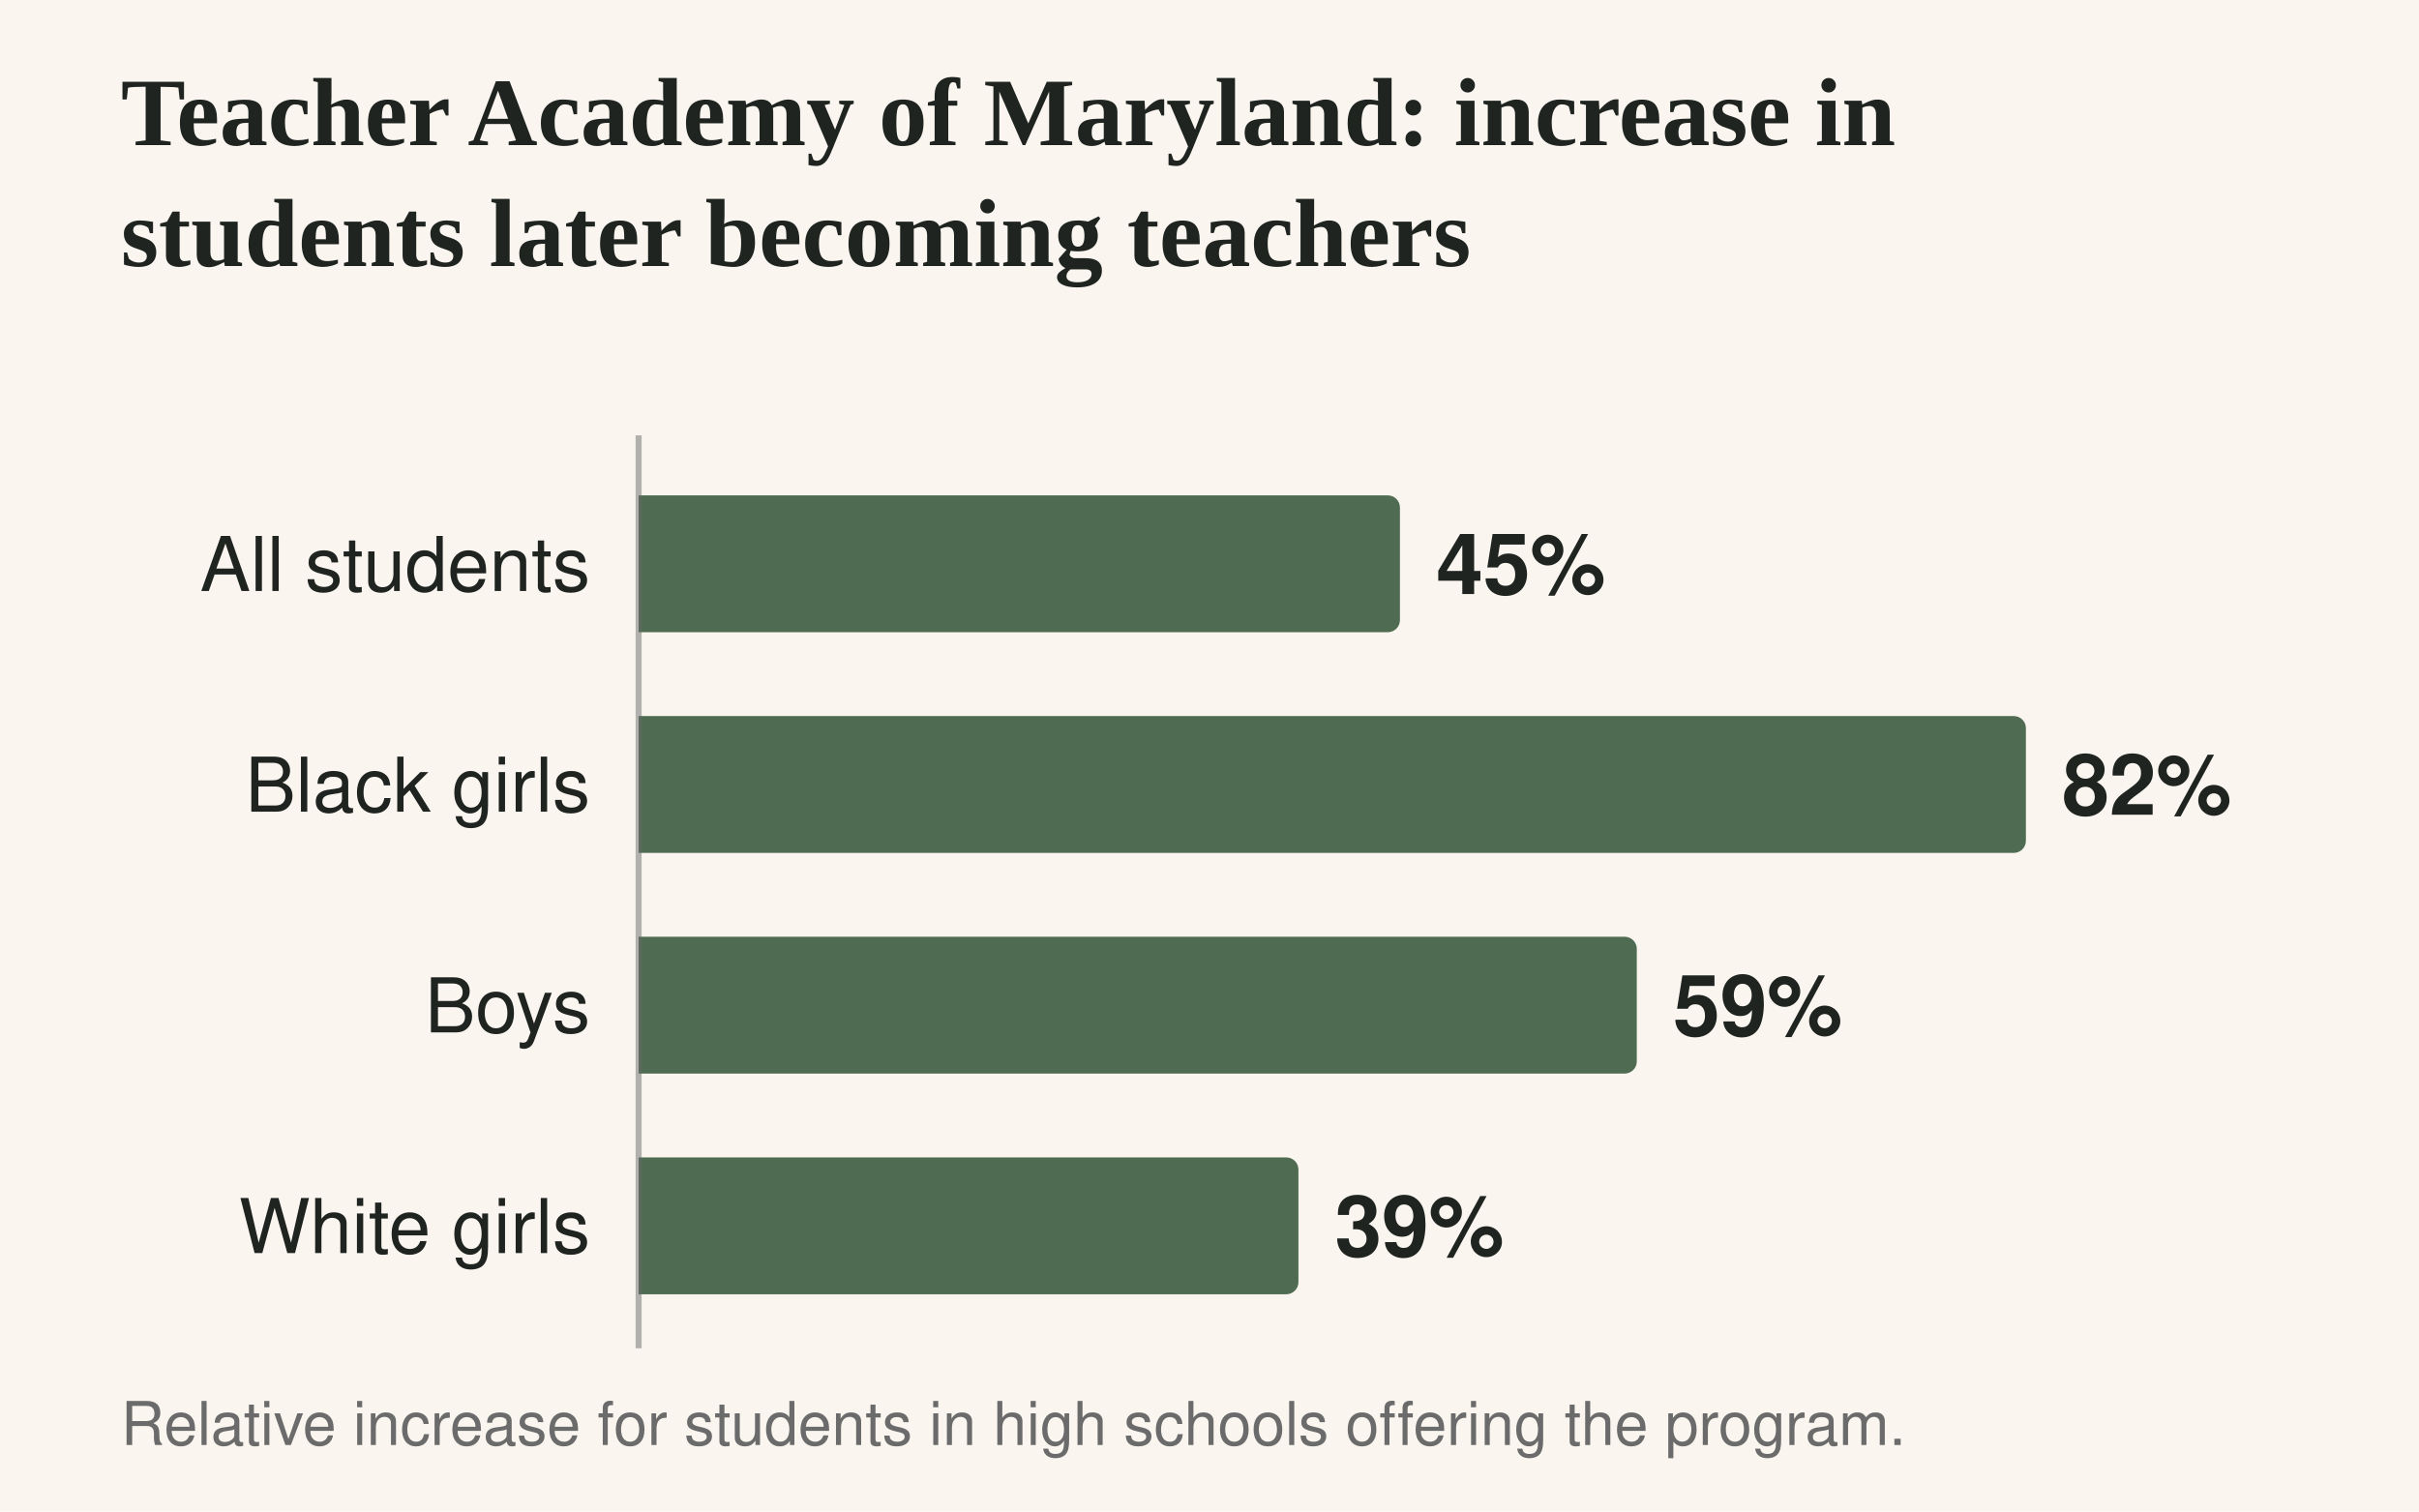
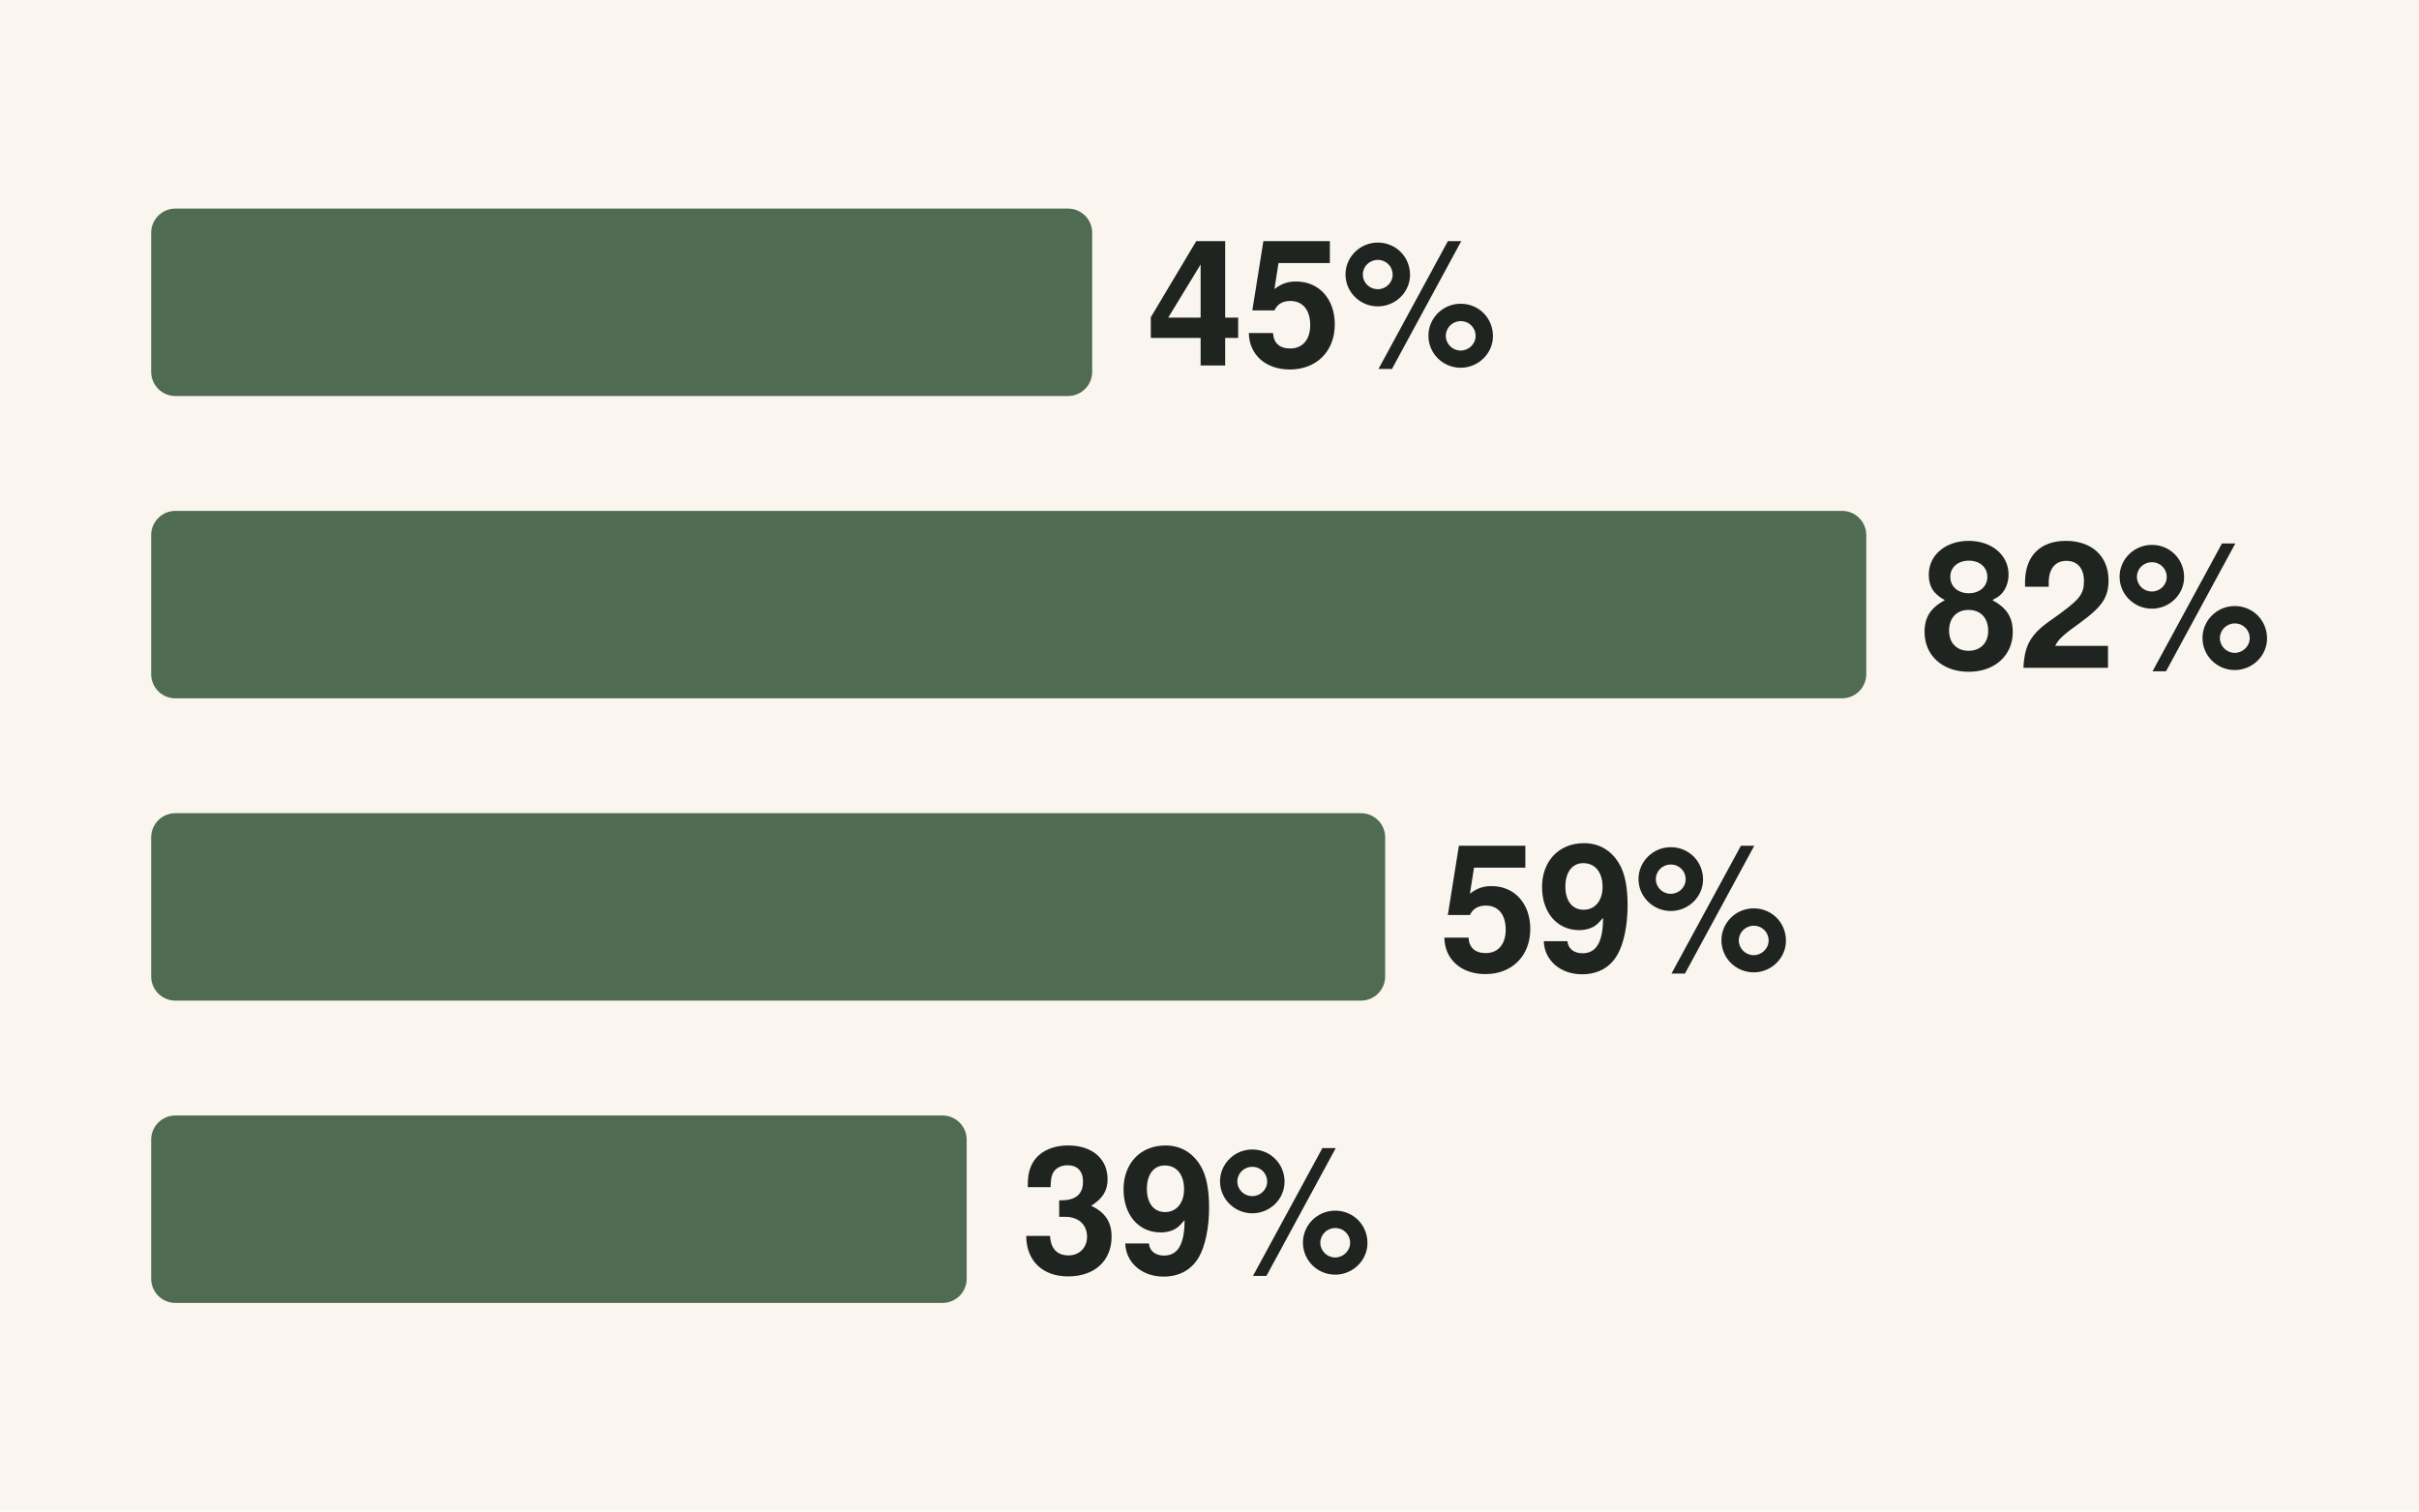
<svg xmlns="http://www.w3.org/2000/svg" viewBox="0 0 800 500" width="800" height="500" role="img">
  <rect width="800" height="500" fill="#FAF6EF" />
-   <text x="40" y="48" font-family="Georgia, 'Times New Roman', serif" font-size="32" font-weight="600" fill="#1F2421">Teacher Academy of Maryland: increase in</text>
-   <text x="40" y="88" font-family="Georgia, 'Times New Roman', serif" font-size="32" font-weight="600" fill="#1F2421">students later becoming teachers</text>
-   <text x="195.2" y="195.5" text-anchor="end" font-family="'Helvetica Neue', Helvetica, Arial, sans-serif" font-size="25" fill="#1F2421">All students</text>
-   <path d="M211.2 163.87 h247.78 a4 4 0 0 1 4 4 v37.26 a4 4 0 0 1 -4 4 h-247.78 Z" fill="#4F6B52" />
-   <text x="474.98" y="196.5" font-family="'Helvetica Neue', Helvetica, Arial, sans-serif" font-size="28" font-weight="700" fill="#1F2421">45%</text>
-   <text x="195.2" y="268.5" text-anchor="end" font-family="'Helvetica Neue', Helvetica, Arial, sans-serif" font-size="25" fill="#1F2421">Black girls</text>
-   <path d="M211.2 236.87 h454.8 a4 4 0 0 1 4 4 v37.26 a4 4 0 0 1 -4 4 h-454.8 Z" fill="#4F6B52" />
-   <text x="682.0" y="269.5" font-family="'Helvetica Neue', Helvetica, Arial, sans-serif" font-size="28" font-weight="700" fill="#1F2421">82%</text>
-   <text x="195.2" y="341.5" text-anchor="end" font-family="'Helvetica Neue', Helvetica, Arial, sans-serif" font-size="25" fill="#1F2421">Boys</text>
-   <path d="M211.2 309.87 h326.112 a4 4 0 0 1 4 4 v37.26 a4 4 0 0 1 -4 4 h-326.112 Z" fill="#4F6B52" />
-   <text x="553.312" y="342.5" font-family="'Helvetica Neue', Helvetica, Arial, sans-serif" font-size="28" font-weight="700" fill="#1F2421">59%</text>
-   <text x="195.2" y="414.5" text-anchor="end" font-family="'Helvetica Neue', Helvetica, Arial, sans-serif" font-size="25" fill="#1F2421">White girls</text>
-   <path d="M211.2 382.87 h214.21 a4 4 0 0 1 4 4 v37.26 a4 4 0 0 1 -4 4 h-214.21 Z" fill="#4F6B52" />
-   <text x="441.41" y="415.5" font-family="'Helvetica Neue', Helvetica, Arial, sans-serif" font-size="28" font-weight="700" fill="#1F2421">39%</text>
-   <line x1="211.2" y1="144" x2="211.2" y2="446" stroke="#6B6B6B" stroke-opacity="0.5" stroke-width="2" />
-   <text x="40" y="478" font-family="'Helvetica Neue', Helvetica, Arial, sans-serif" font-size="20" fill="#6B6B6B">Relative increase for students in high schools offering the program.</text>
+   <rect x="50" y="69.0" width="311.2" height="62.0" rx="8" fill="#4F6B52" />
+   <text x="379.2" y="120.9" font-family="'Helvetica Neue', Helvetica, Arial, sans-serif" font-size="58" font-weight="700" fill="#1F2421">45%</text>
+   <rect x="50" y="169.0" width="567.2" height="62.0" rx="8" fill="#4F6B52" />
+   <text x="635.2" y="220.9" font-family="'Helvetica Neue', Helvetica, Arial, sans-serif" font-size="58" font-weight="700" fill="#1F2421">82%</text>
+   <rect x="50" y="269.0" width="408.1" height="62.0" rx="8" fill="#4F6B52" />
+   <text x="476.1" y="320.9" font-family="'Helvetica Neue', Helvetica, Arial, sans-serif" font-size="58" font-weight="700" fill="#1F2421">59%</text>
+   <rect x="50" y="369.0" width="269.7" height="62.0" rx="8" fill="#4F6B52" />
+   <text x="337.7" y="420.9" font-family="'Helvetica Neue', Helvetica, Arial, sans-serif" font-size="58" font-weight="700" fill="#1F2421">39%</text>
</svg>
